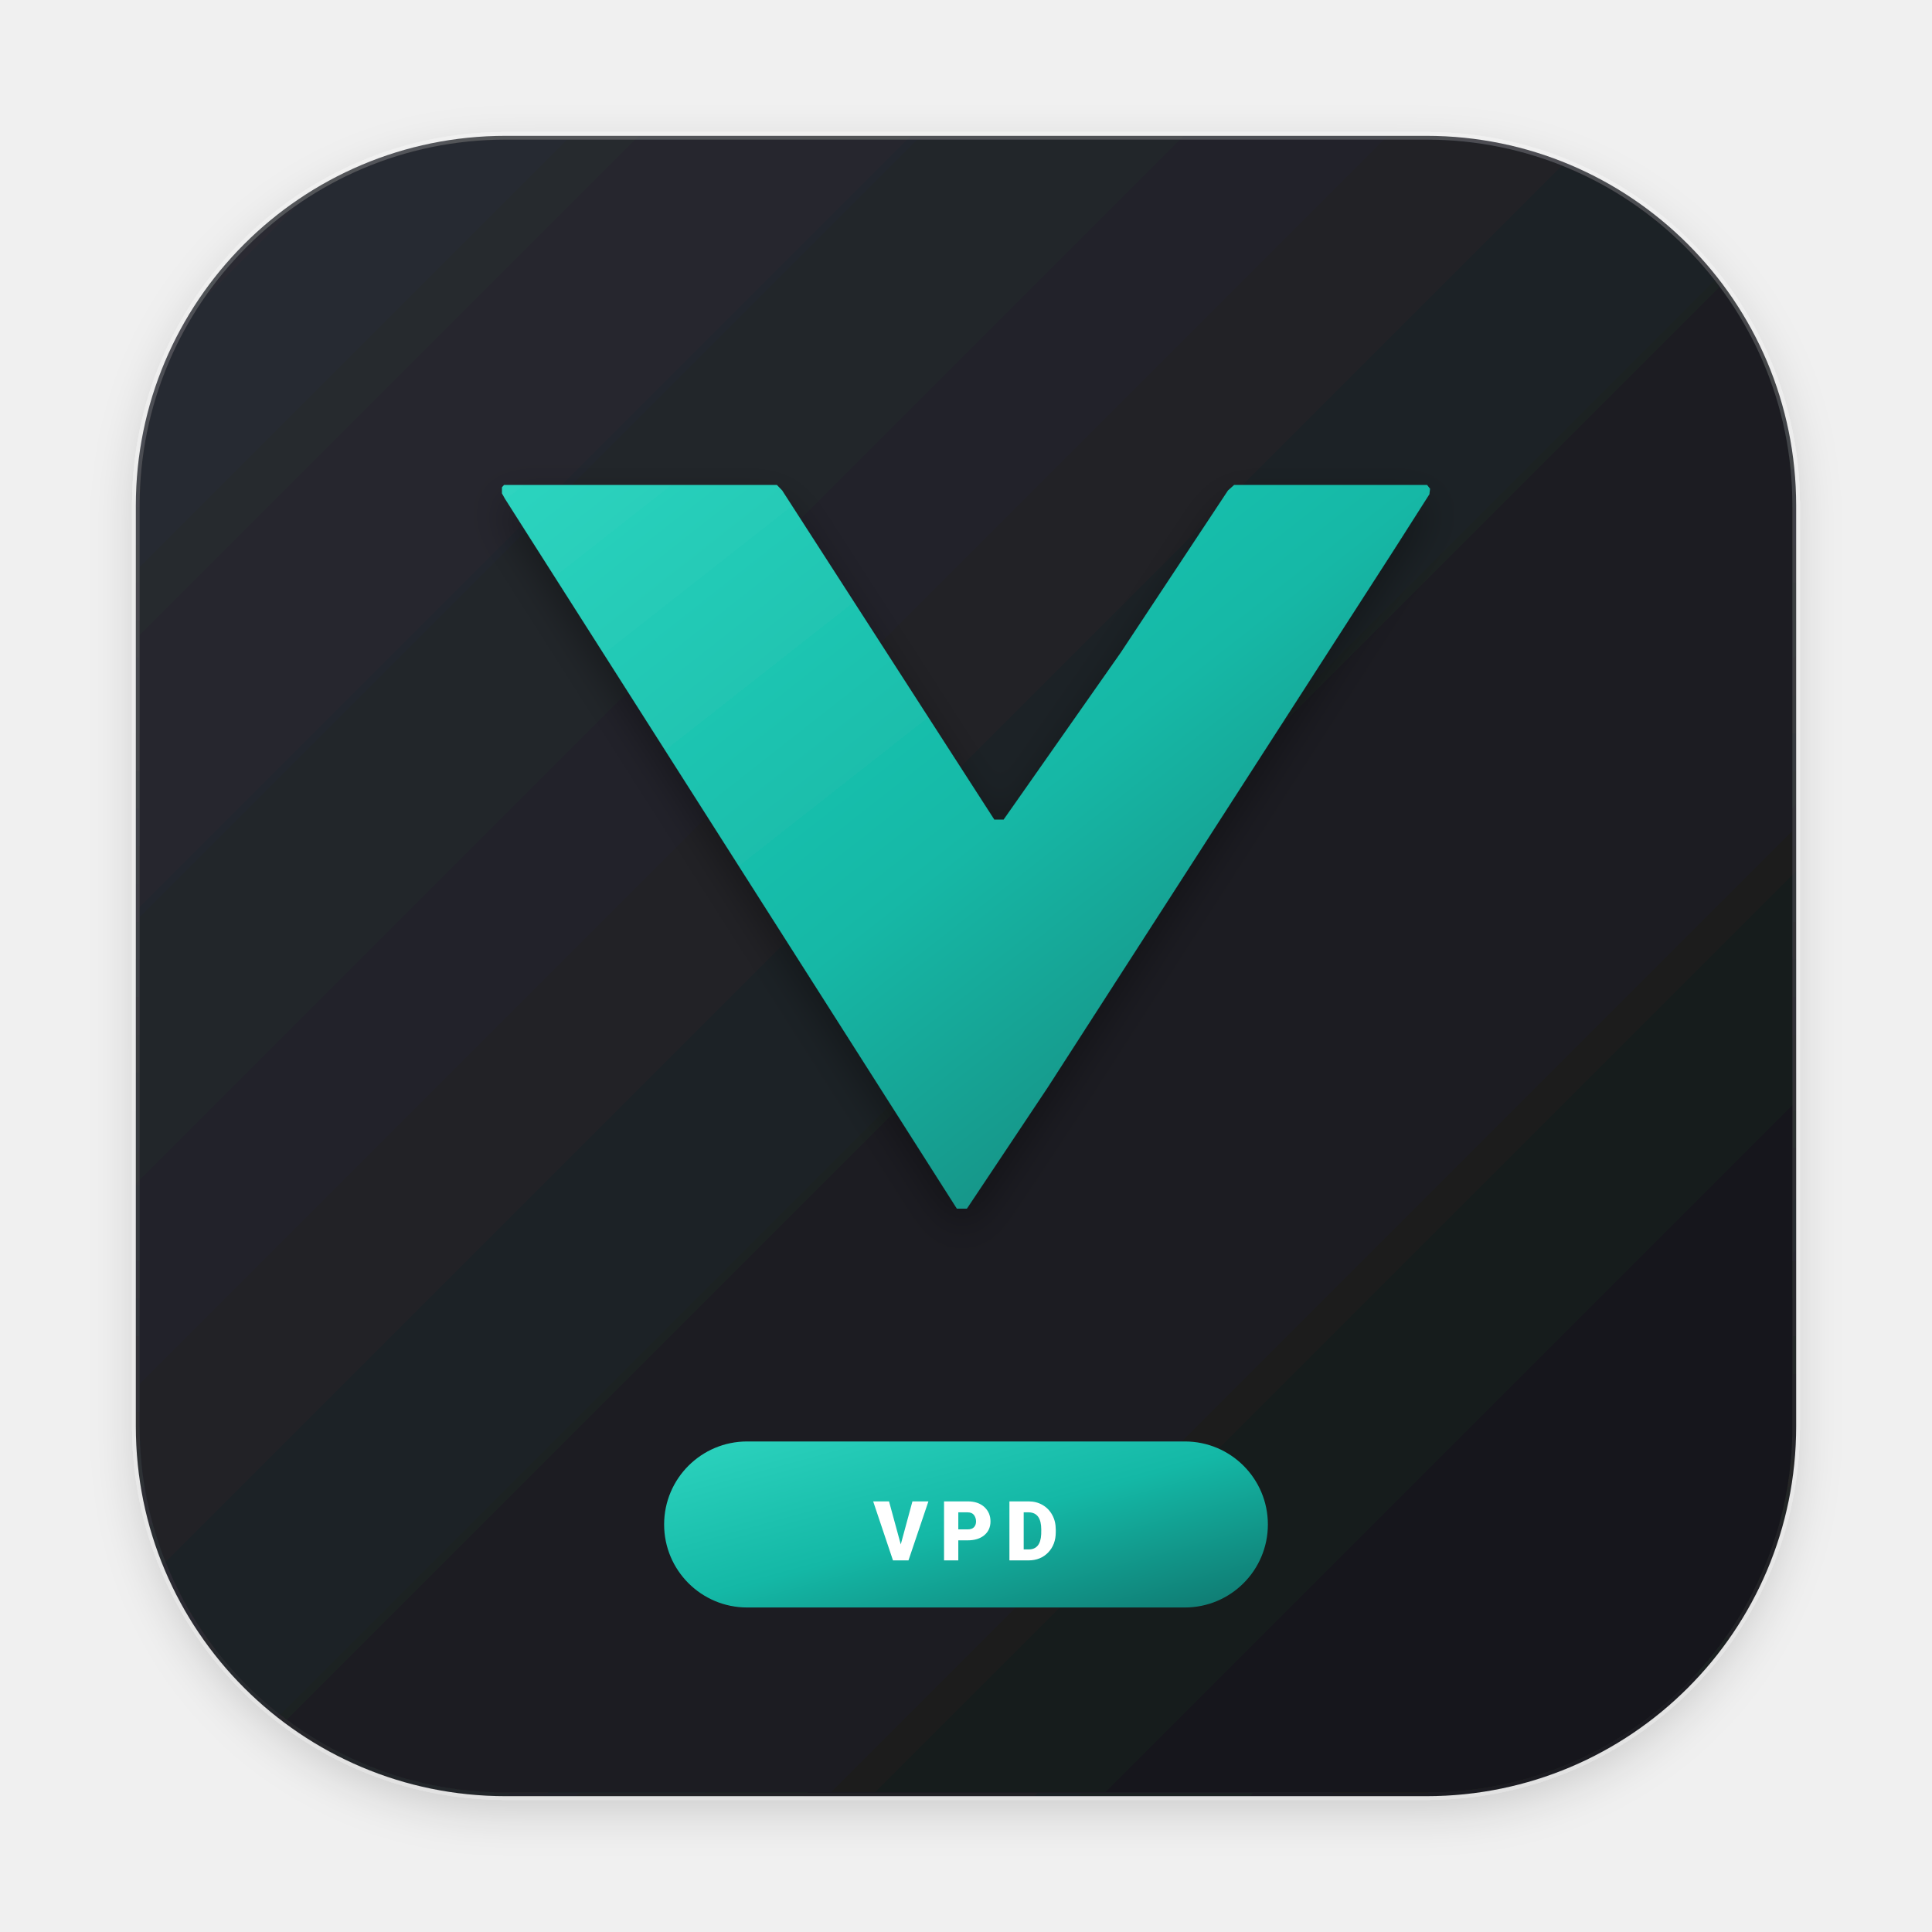
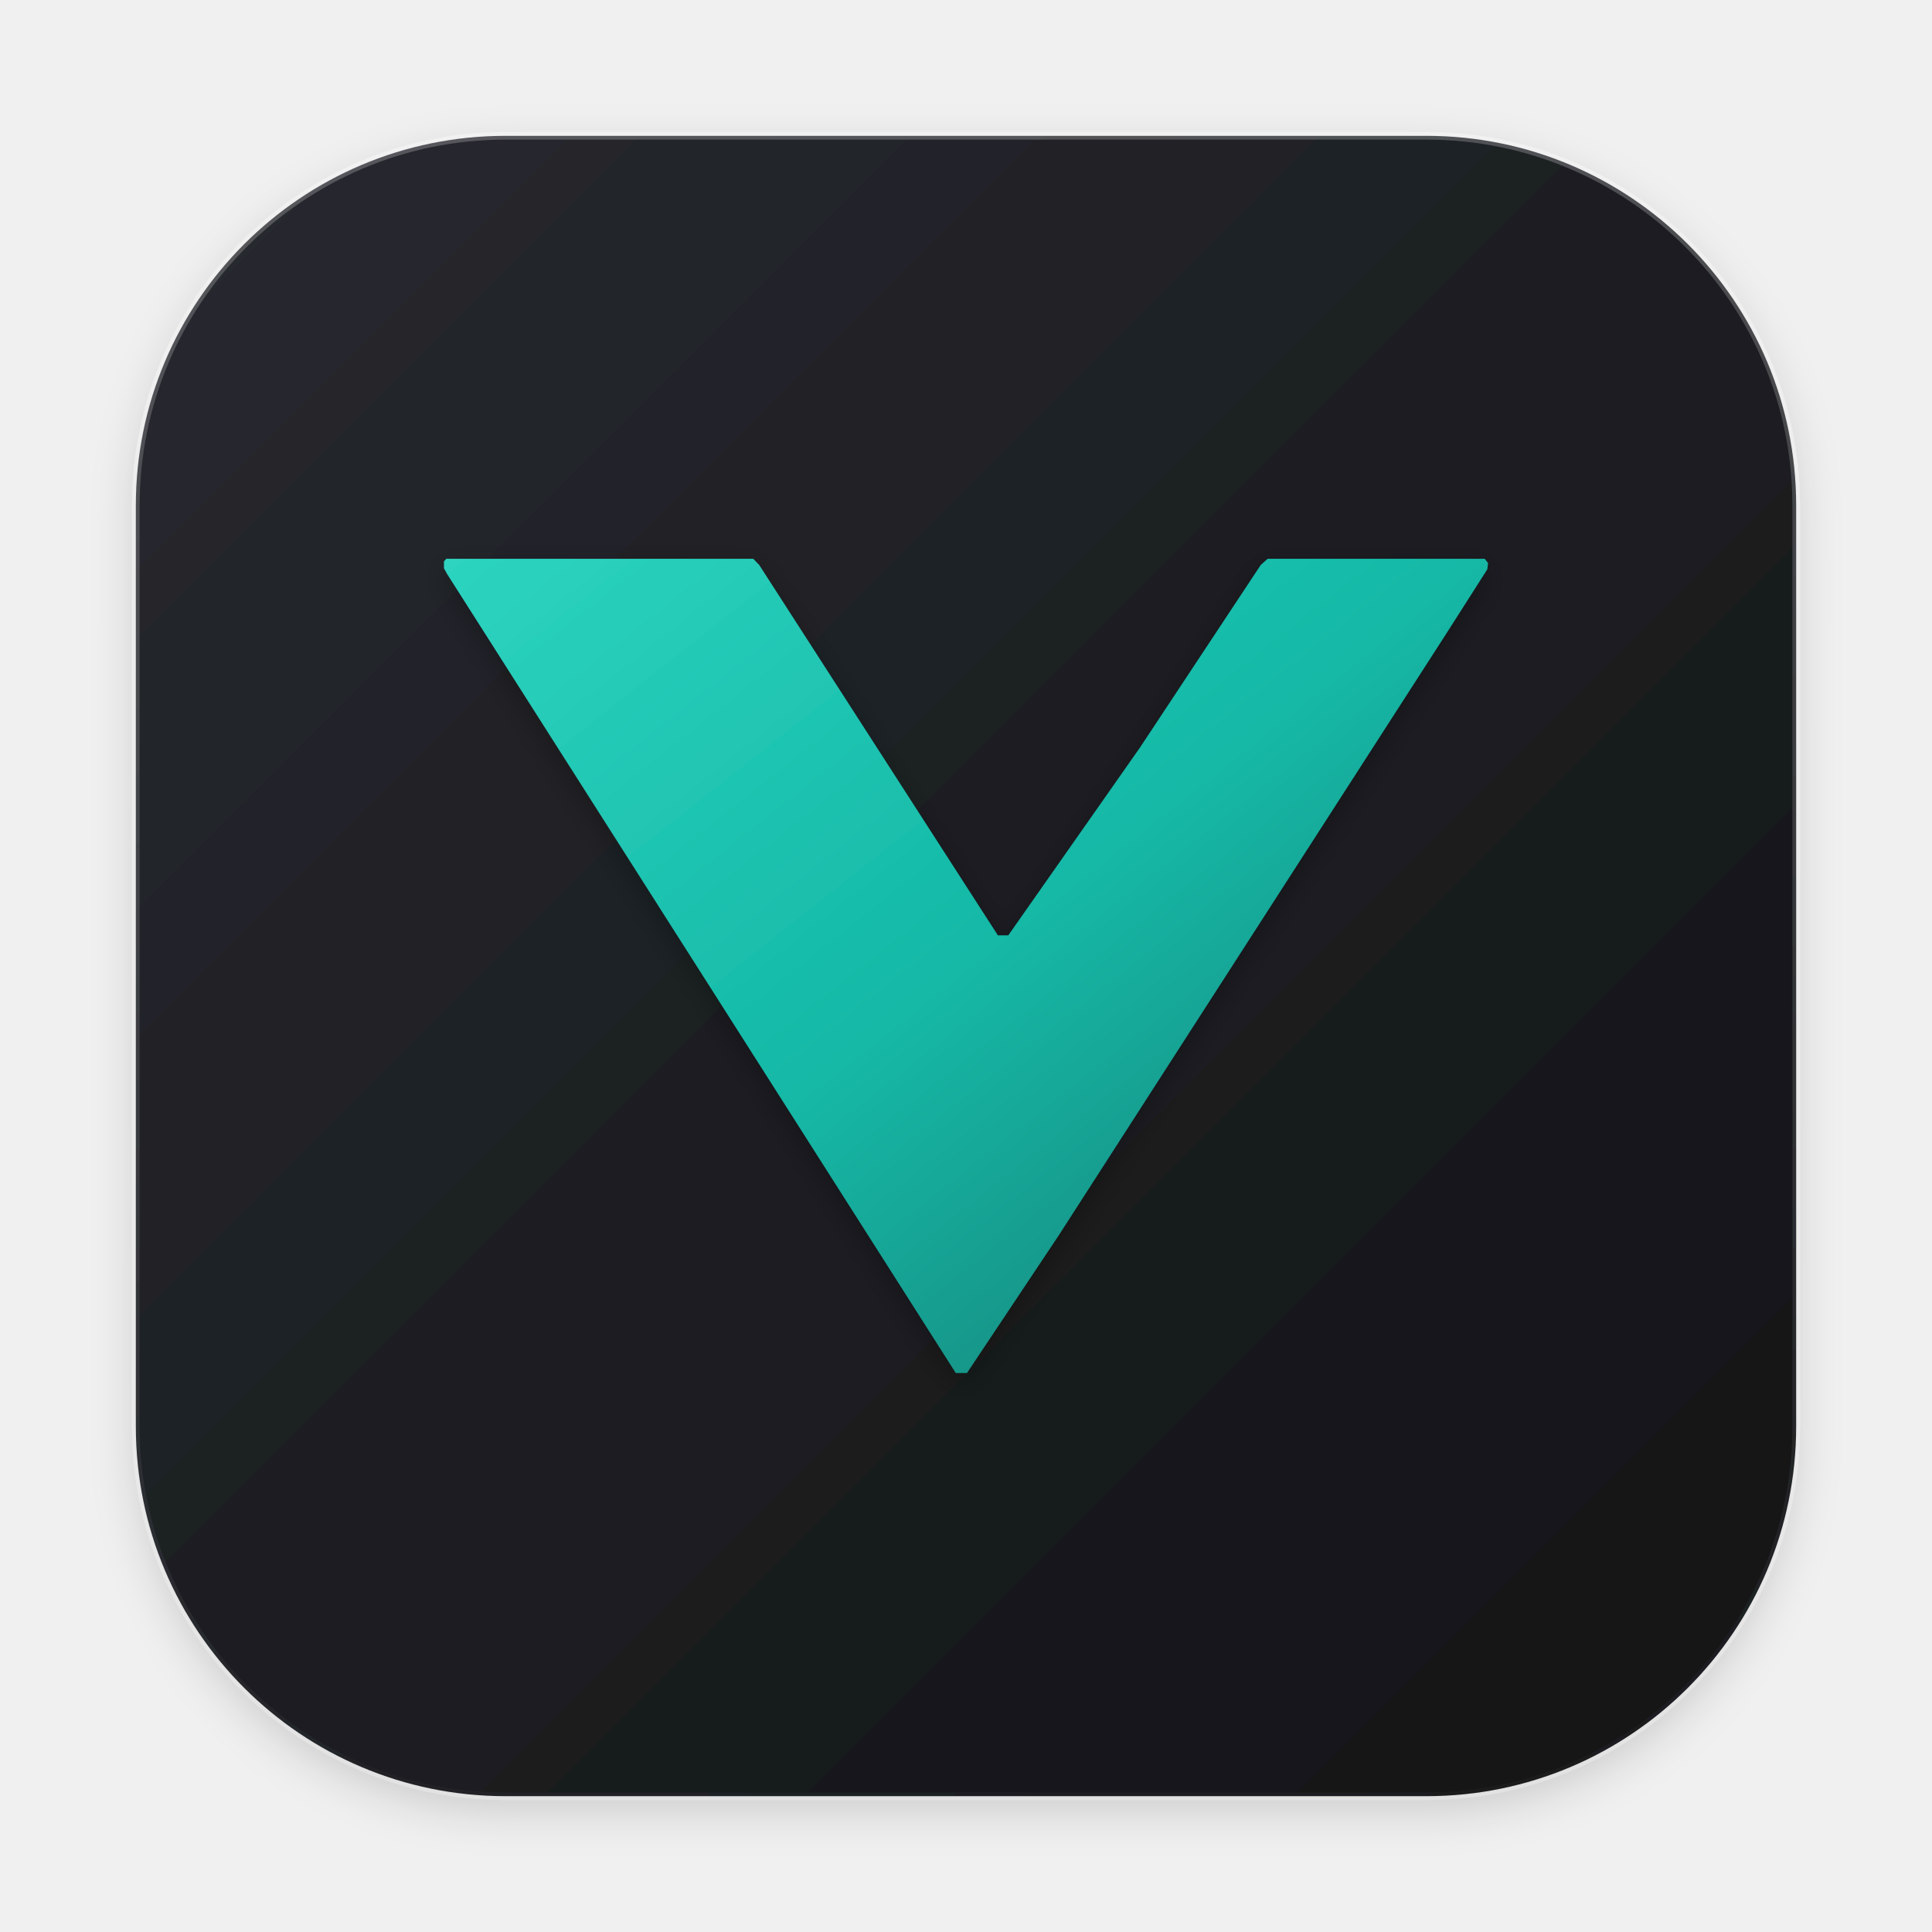
<svg xmlns="http://www.w3.org/2000/svg" viewBox="0 0 512 512" width="512" height="512">
  <defs>
    <filter id="appShadow" x="-20%" y="-15%" width="140%" height="135%">
-       <feDropShadow dx="0" dy="16" stdDeviation="18" flood-color="#000000" flood-opacity="0.32" />
+       <feDropShadow dx="0" dy="16" stdDeviation="18" flood-color="#000000" flood-opacity="0.35" />
      <feDropShadow dx="0" dy="4" stdDeviation="6" flood-color="#000000" flood-opacity="0.15" />
    </filter>
-     <filter id="logoGlow" x="-20%" y="-20%" width="140%" height="140%">
-       <feDropShadow dx="0" dy="8" stdDeviation="10" flood-color="#000000" flood-opacity="0.35" />
+     <filter id="logoGlow" x="-50%" y="-50%" width="200%" height="200%">
+       <feDropShadow dx="0" dy="0" stdDeviation="24" flood-color="#14b8a6" flood-opacity="0.42" />
+       <feDropShadow dx="0" dy="0" stdDeviation="10" flood-color="#14b8a6" flood-opacity="0.58" />
+       <feDropShadow dx="0" dy="4" stdDeviation="6" flood-color="#000000" flood-opacity="0.28" />
    </filter>
    <linearGradient id="bgGrad" x1="0%" y1="0%" x2="100%" y2="100%">
-       <stop offset="0%" stop-color="#2a2c33" />
-       <stop offset="50%" stop-color="#1e2025" />
-       <stop offset="100%" stop-color="#141518" />
+       <stop offset="0%" stop-color="#282a30" />
+       <stop offset="50%" stop-color="#1c1e22" />
+       <stop offset="100%" stop-color="#121316" />
    </linearGradient>
    <linearGradient id="brandGrad" x1="0%" y1="0%" x2="100%" y2="100%">
      <stop offset="0%" stop-color="#2dd4bf" />
      <stop offset="50%" stop-color="#14b8a6" />
      <stop offset="100%" stop-color="#0f766e" />
    </linearGradient>
    <linearGradient id="borderGrad" x1="0%" y1="0%" x2="0%" y2="100%">
-       <stop offset="0%" stop-color="#ffffff" stop-opacity="0.2" />
+       <stop offset="0%" stop-color="#ffffff" stop-opacity="0.22" />
      <stop offset="100%" stop-color="#ffffff" stop-opacity="0.03" />
    </linearGradient>
  </defs>
  <g filter="url(#appShadow)">
    <rect x="36" y="36" width="440" height="440" rx="98" fill="url(#bgGrad)" />
    <rect x="36" y="36" width="440" height="440" rx="98" fill="none" stroke="url(#borderGrad)" stroke-width="2" />
  </g>
-   <g filter="url(#logoGlow)" transform="translate(256, 225) scale(0.56) translate(-256, -256)">
+   <g filter="url(#logoGlow)" transform="translate(256, 256) scale(0.63) translate(-256, -255)">
    <path d="M 37.4,83.7 L 36.4,84.8 L 36.4,87.7 L 37.8,90.2 L 251.7,426.2 L 256.4,426.2 L 294.8,368.6 L 458.2,114.9 L 475.3,88.1 L 475.6,85.5 L 474.2,83.7 L 382.9,83.7 L 380.0,86.3 L 329.2,163.1 L 273.8,242.1 L 269.4,242.1 L 169.0,86.3 L 166.5,83.7 Z" fill="url(#brandGrad)" fill-rule="evenodd" />
  </g>
-   <rect x="176" y="382" width="160" height="44" rx="22" fill="url(#brandGrad)" />
-   <text x="256" y="406" font-family="system-ui, -apple-system, 'SF Pro Display', 'Segoe UI', Roboto, Helvetica, Arial, sans-serif" font-size="22" font-weight="800" letter-spacing="3" fill="#ffffff" text-anchor="middle" dominant-baseline="central">VPD</text>
</svg>
